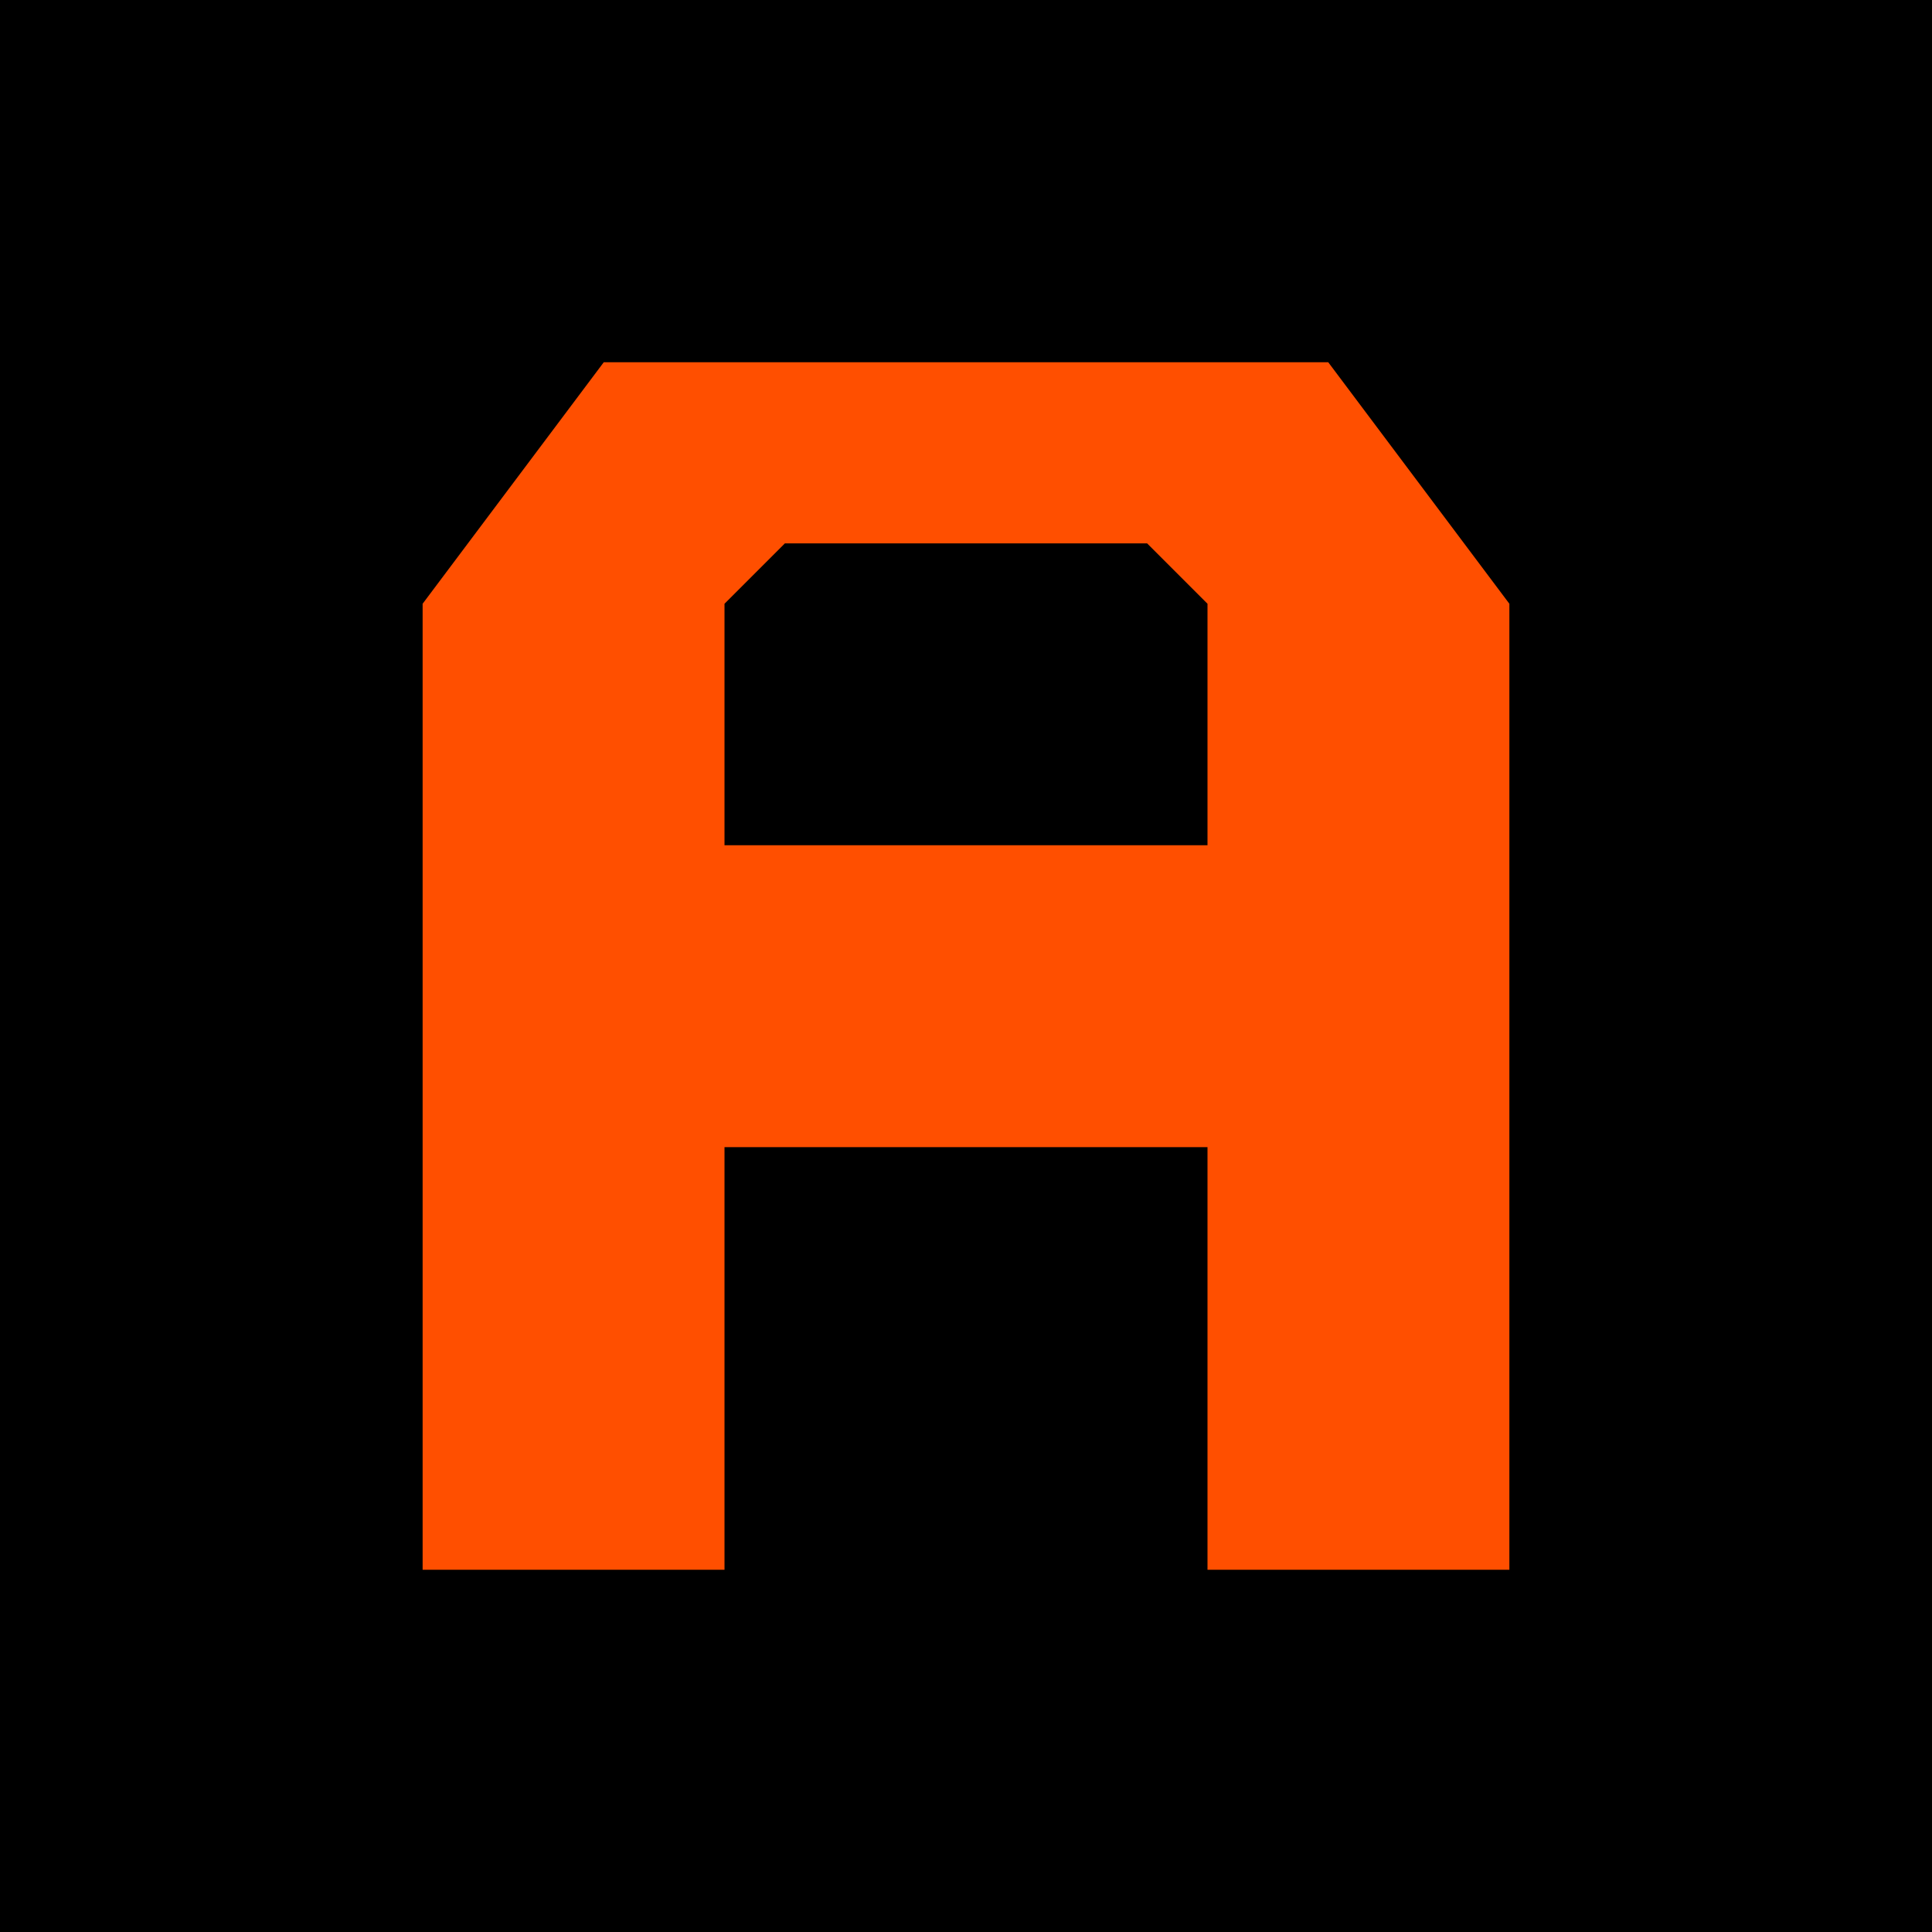
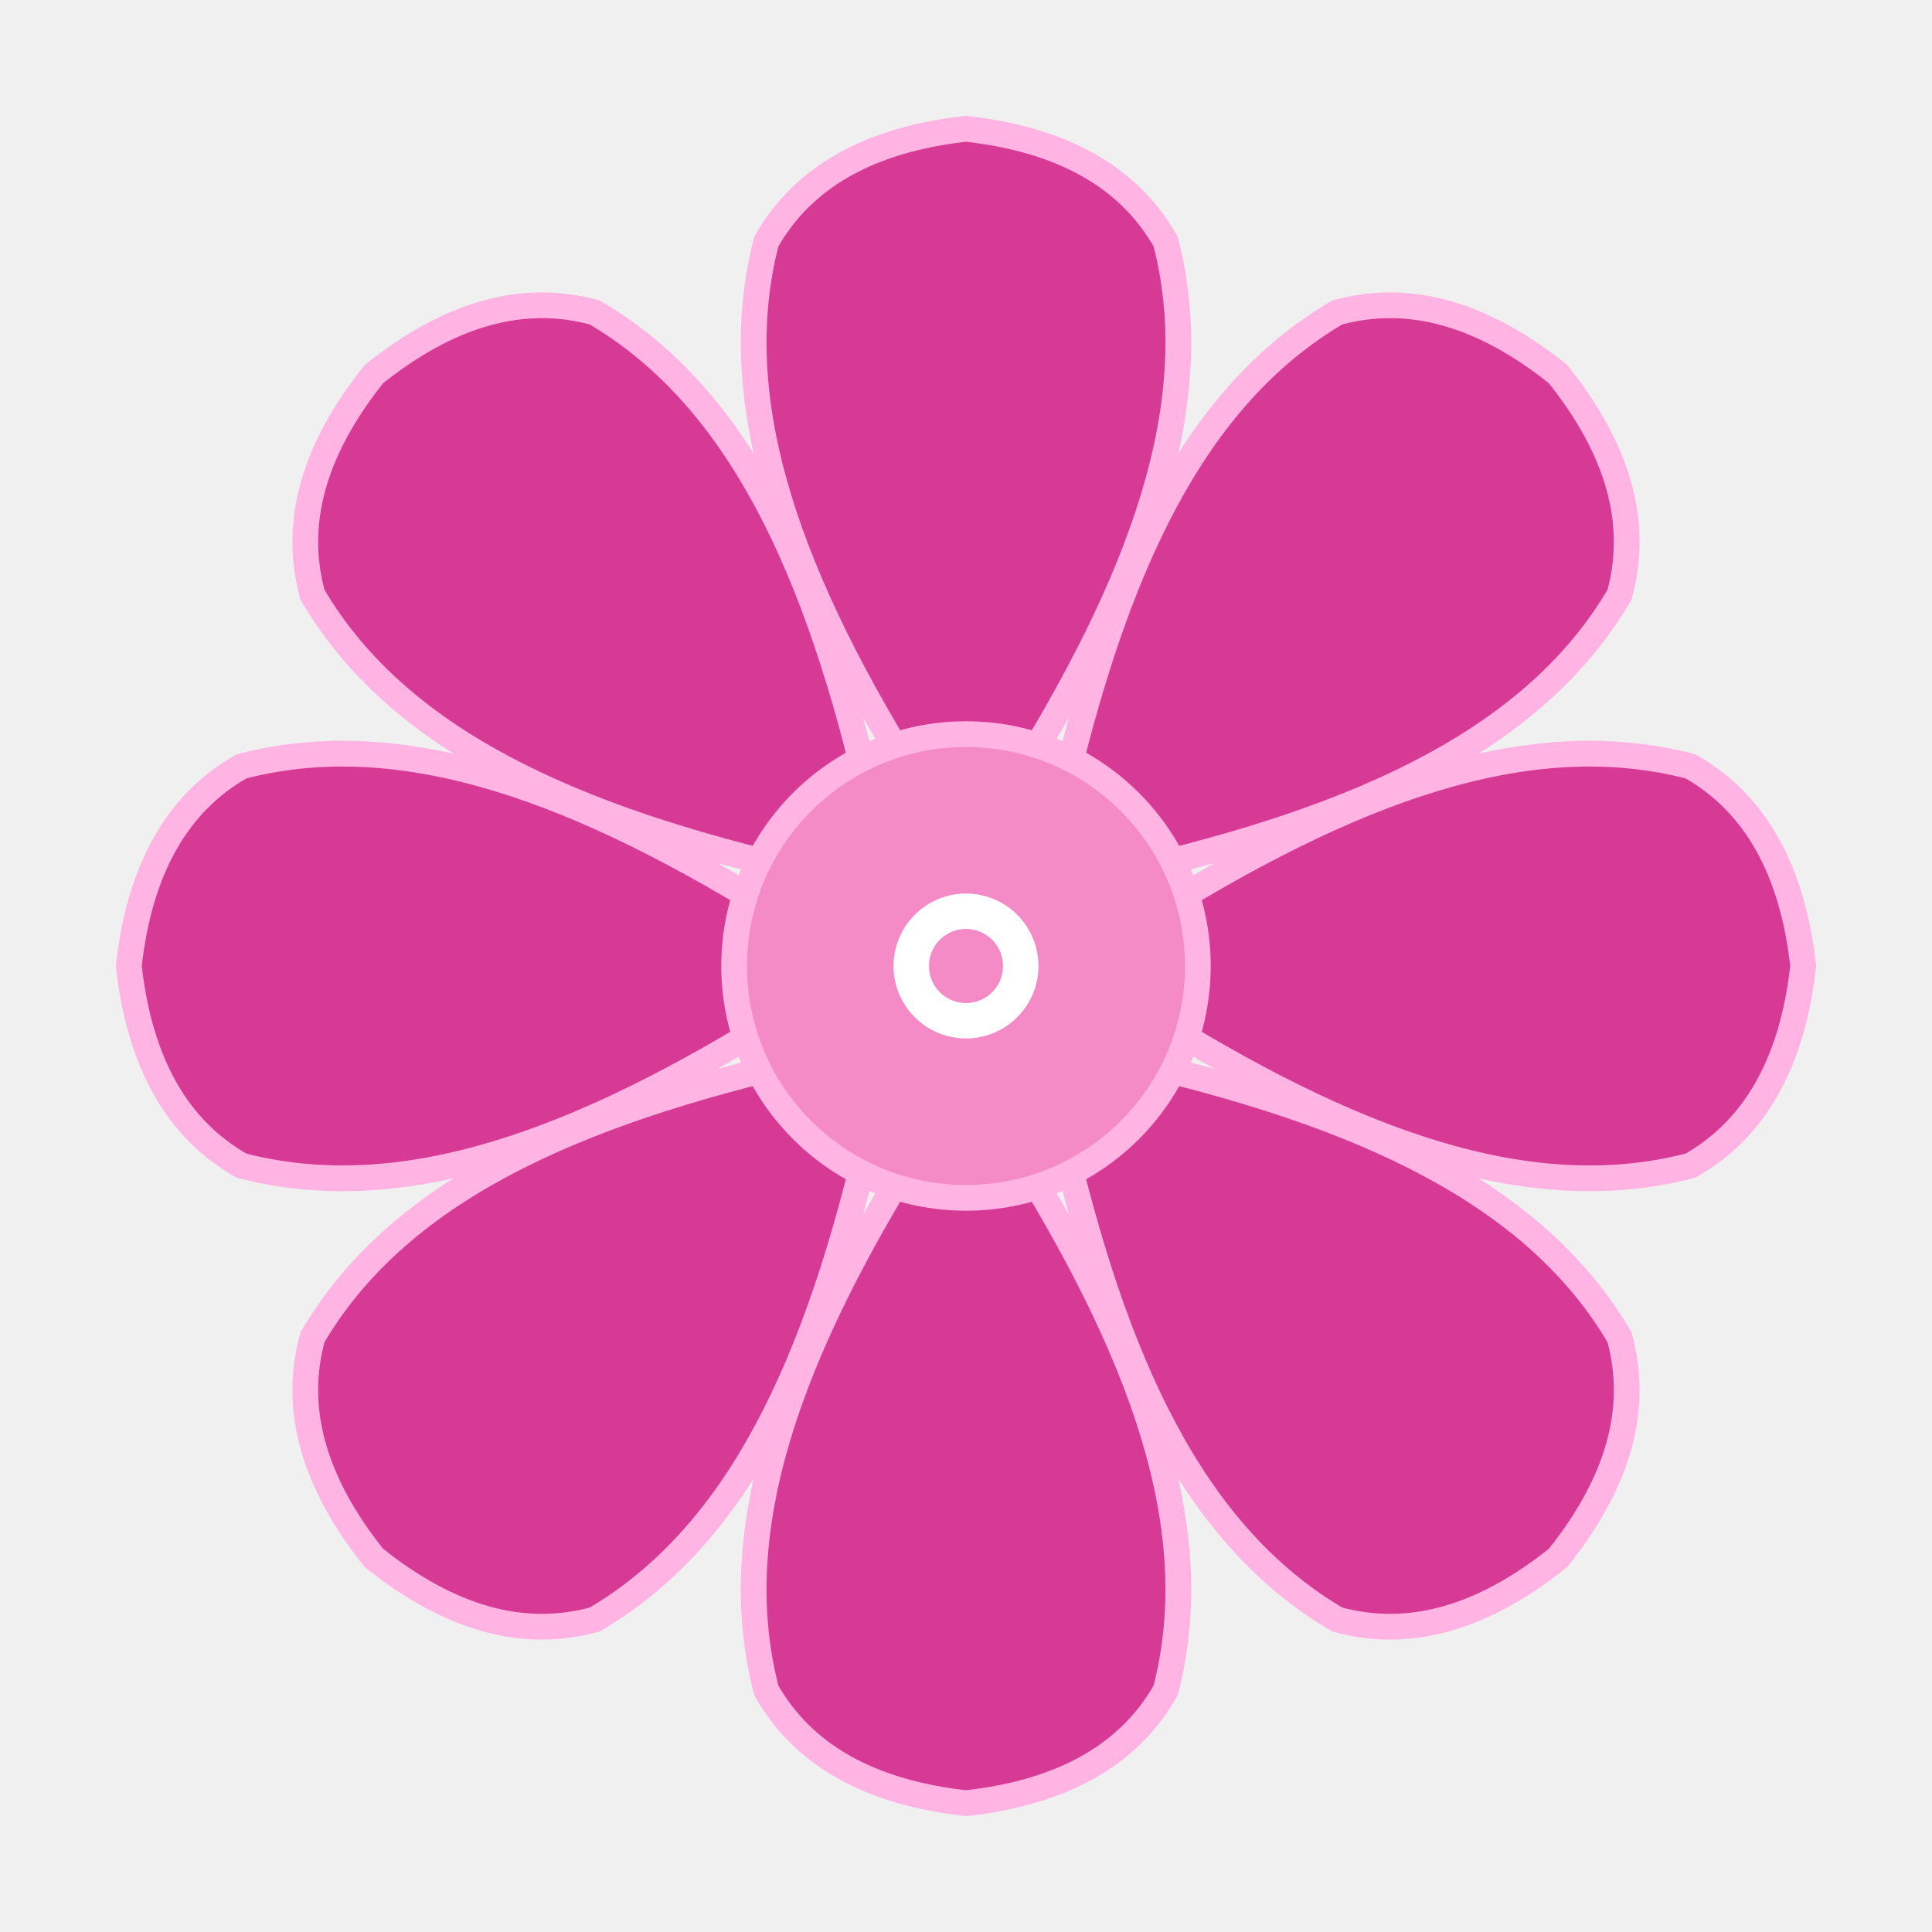
- <svg xmlns="http://www.w3.org/2000/svg" viewBox="0 0 64 64">
-   <rect width="64" height="64" fill="#000" />
-   <path d="M14 52V20l6-8h24l6 8v32h-10V38H24v14zm10-24h16v-8l-2-2H26l-2 2z" fill="#ff4f00" />
+ <svg xmlns="http://www.w3.org/2000/svg" viewBox="-3 -3 6 6">
+   <defs>
+     <path id="p" d="M-.14 .55C-.55 1.2-.75 1.75-.62 2.25Q-.45 2.55 0 2.6Q.45 2.55 .62 2.25C.75 1.75 .55 1.2 .14 .55Z" />
+   </defs>
+   <g fill="#d63a94" stroke="#ffb4e4" stroke-width=".08" stroke-linejoin="round">
+     <use href="#p" />
+     <use href="#p" transform="rotate(45)" />
+     <use href="#p" transform="rotate(90)" />
+     <use href="#p" transform="rotate(135)" />
+     <use href="#p" transform="rotate(180)" />
+     <use href="#p" transform="rotate(225)" />
+     <use href="#p" transform="rotate(270)" />
+     <use href="#p" transform="rotate(315)" />
+   </g>
+   <circle r=".72" fill="#f48ac6" stroke="#ffb4e4" stroke-width=".08" />
+   <circle r=".17" fill="none" stroke="#fff" stroke-width=".11" />
</svg>
